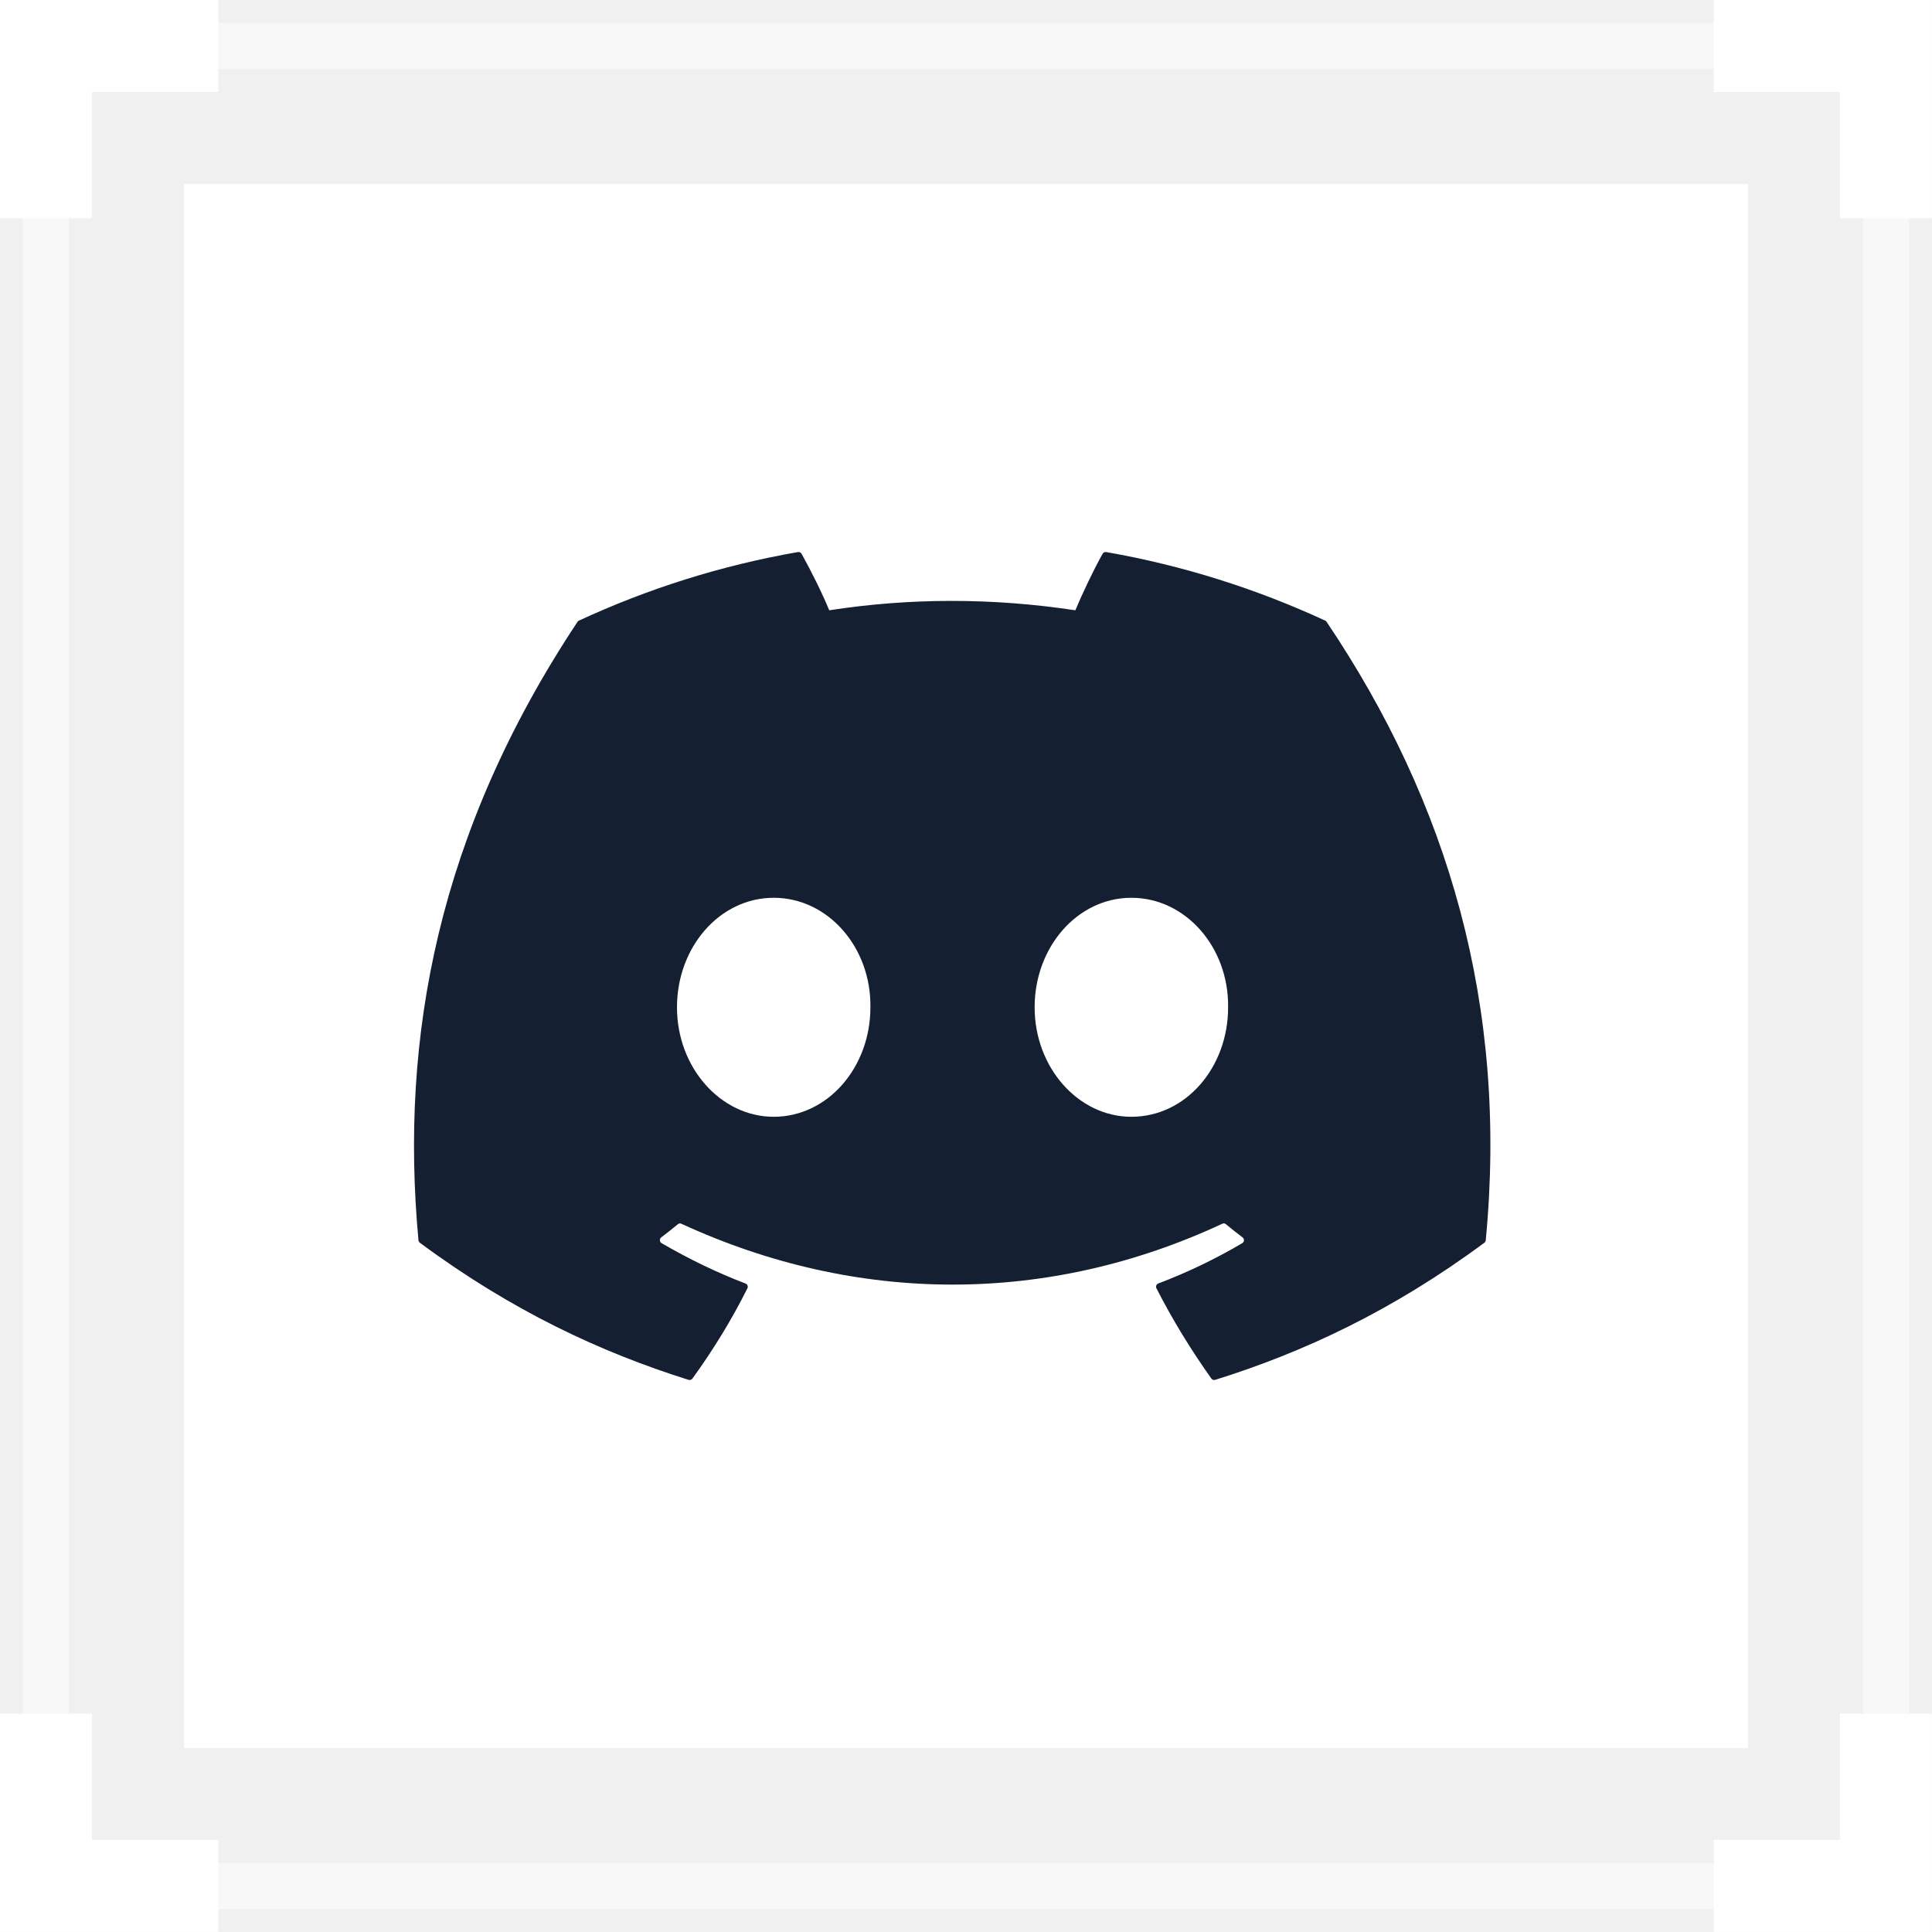
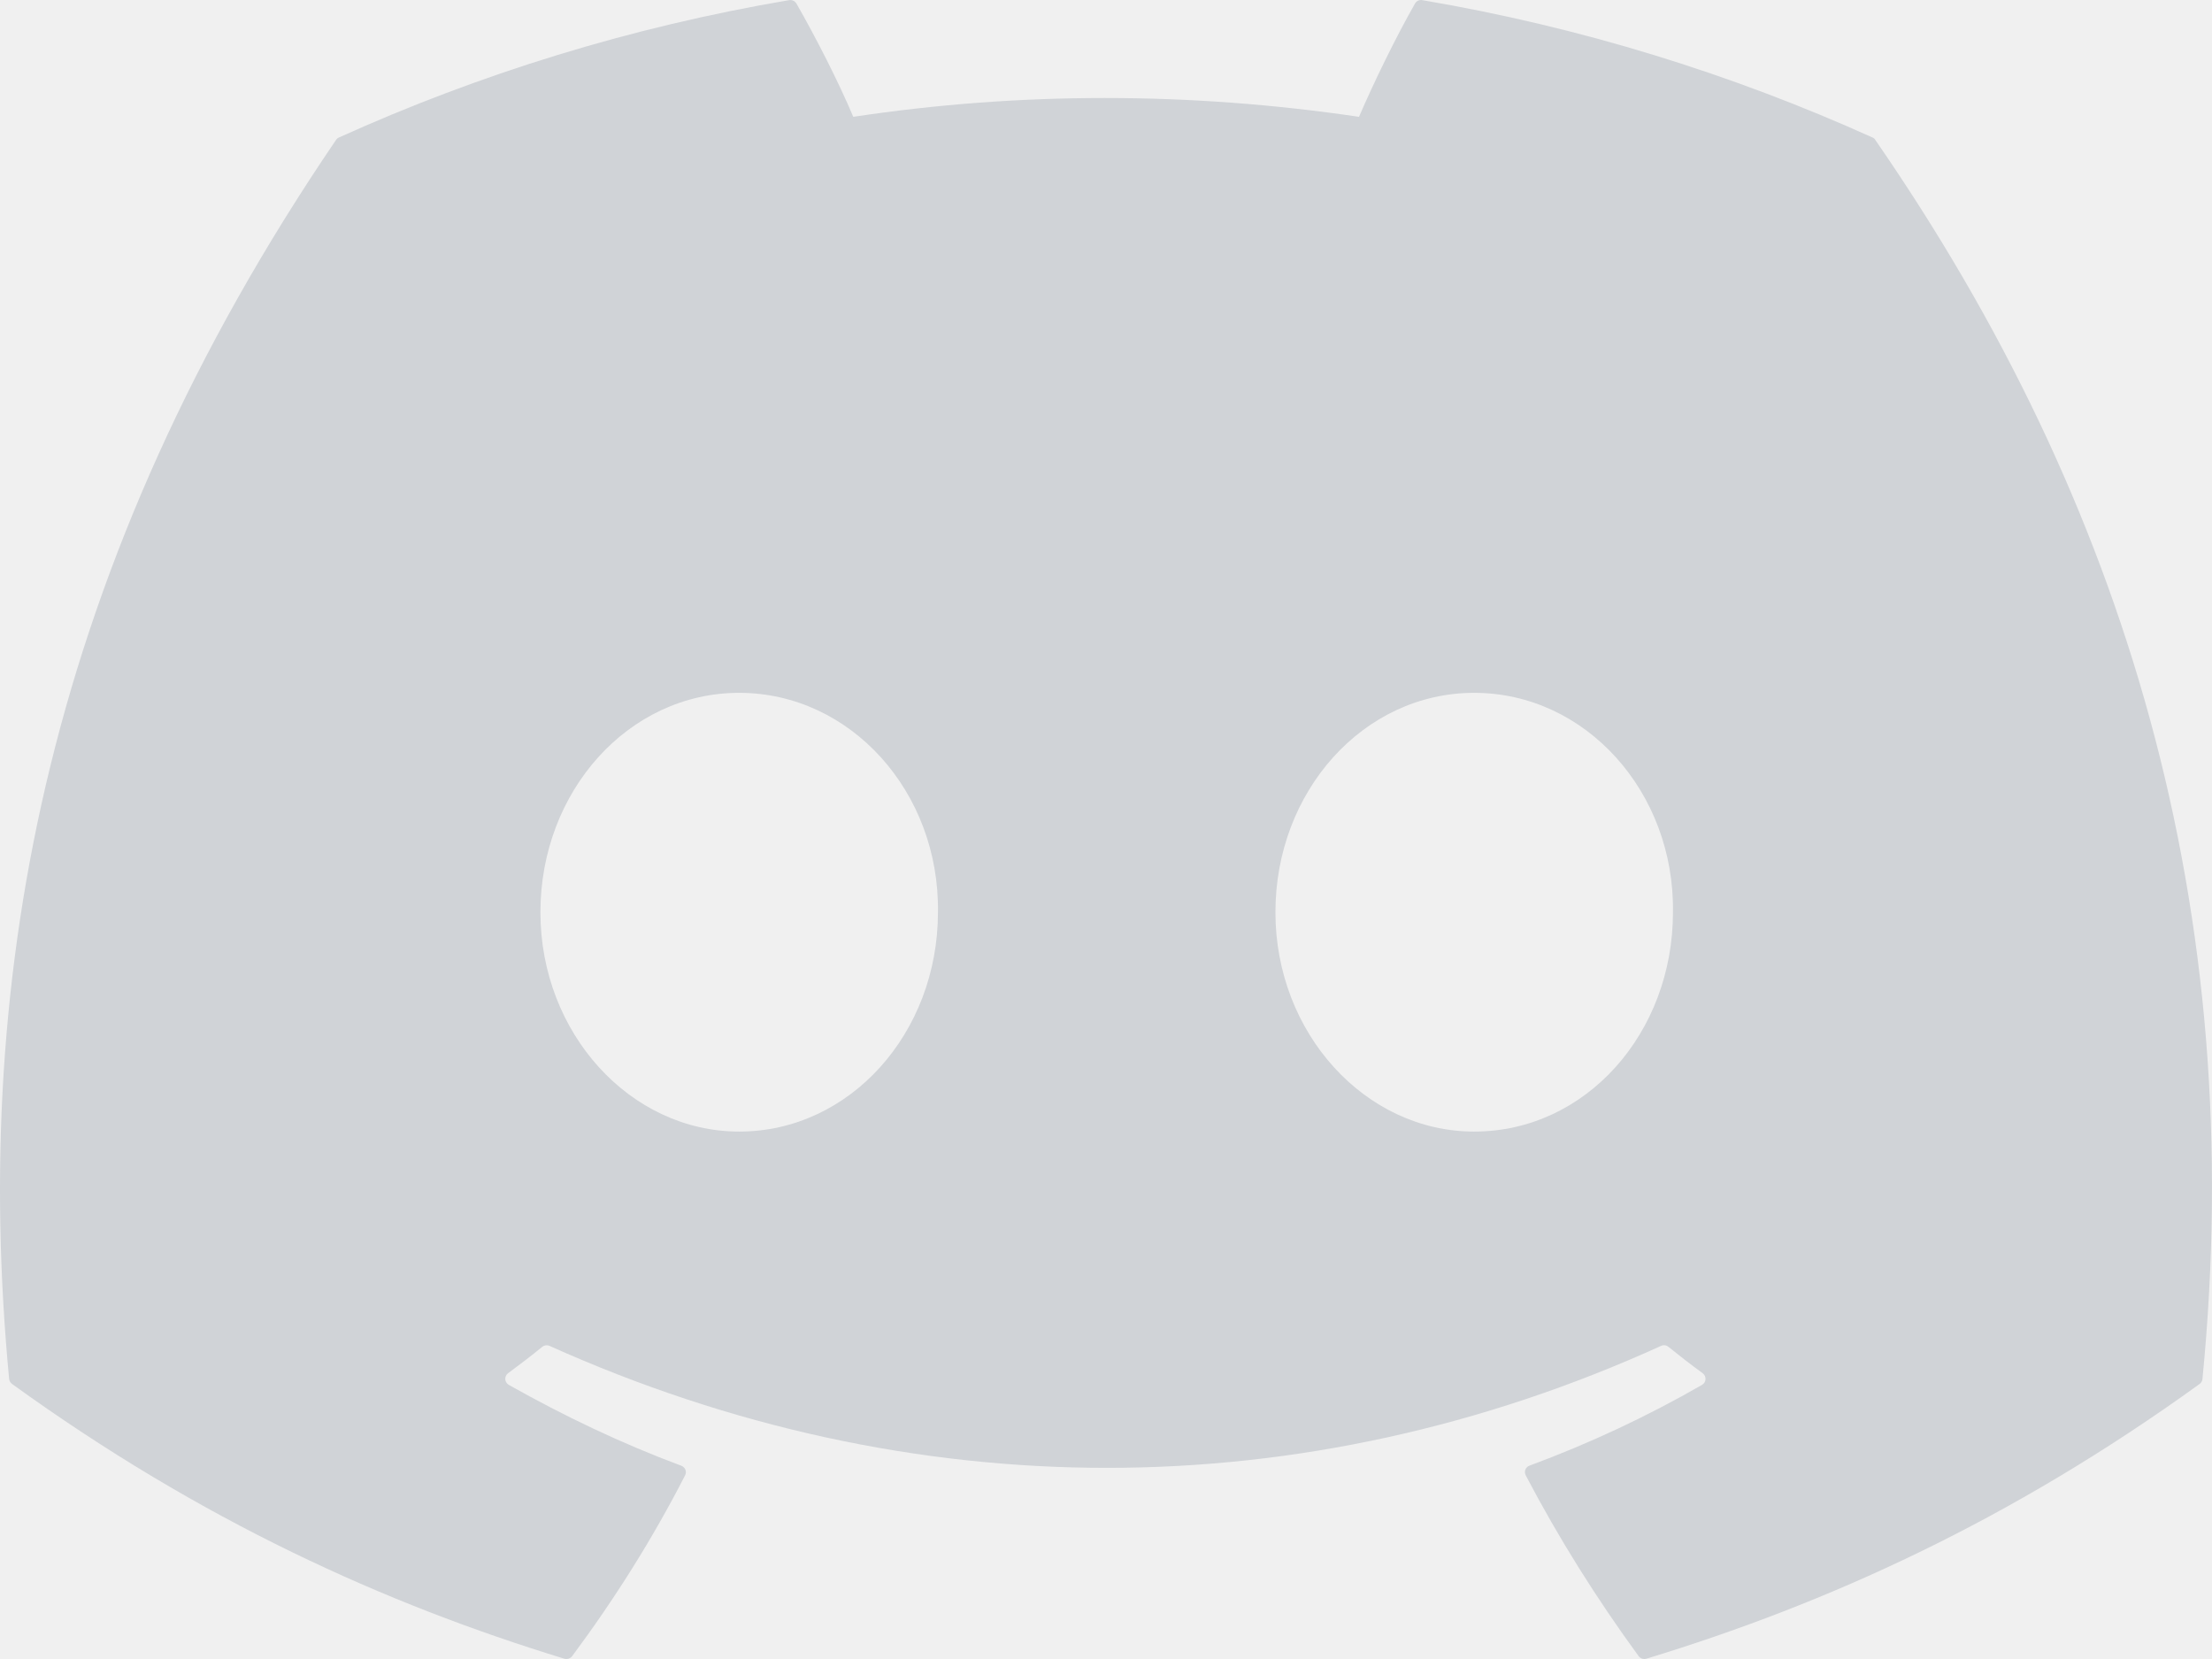
- <svg xmlns="http://www.w3.org/2000/svg" width="42" height="42" viewBox="0 0 42 42" fill="none">
-   <path opacity="0.5" d="M41 1H1V41H41V1Z" stroke="white" stroke-miterlimit="10" />
-   <rect x="4" y="4" width="34" height="34" fill="white" />
-   <path d="M28.809 13.492C27.318 12.802 25.718 12.293 24.046 12.001C24.016 11.996 23.985 12.01 23.97 12.038C23.764 12.407 23.536 12.889 23.377 13.267C21.578 12.995 19.789 12.995 18.027 13.267C17.867 12.88 17.631 12.407 17.425 12.038C17.409 12.011 17.378 11.996 17.348 12.001C15.677 12.292 14.077 12.8 12.585 13.492C12.572 13.498 12.561 13.507 12.554 13.519C9.52 18.093 8.689 22.555 9.097 26.961C9.099 26.982 9.111 27.003 9.127 27.016C11.129 28.499 13.067 29.4 14.97 29.997C15.001 30.006 15.033 29.995 15.052 29.97C15.502 29.349 15.904 28.695 16.248 28.007C16.268 27.967 16.249 27.919 16.207 27.903C15.571 27.66 14.965 27.363 14.382 27.025C14.336 26.998 14.332 26.932 14.374 26.9C14.497 26.807 14.62 26.71 14.737 26.613C14.758 26.595 14.788 26.591 14.812 26.603C18.642 28.367 22.788 28.367 26.572 26.603C26.597 26.59 26.627 26.594 26.649 26.612C26.766 26.709 26.889 26.807 27.012 26.9C27.055 26.932 27.052 26.998 27.006 27.025C26.423 27.369 25.817 27.66 25.18 27.902C25.138 27.918 25.12 27.967 25.14 28.007C25.491 28.694 25.893 29.348 26.334 29.969C26.353 29.995 26.386 30.006 26.416 29.997C28.328 29.4 30.267 28.499 32.269 27.016C32.286 27.003 32.297 26.983 32.299 26.962C32.787 21.868 31.482 17.443 28.84 13.52C28.833 13.507 28.822 13.498 28.809 13.492ZM16.82 24.278C15.667 24.278 14.717 23.209 14.717 21.898C14.717 20.586 15.648 19.517 16.82 19.517C18 19.517 18.941 20.595 18.922 21.898C18.922 23.209 17.991 24.278 16.82 24.278ZM24.595 24.278C23.442 24.278 22.492 23.209 22.492 21.898C22.492 20.586 23.424 19.517 24.595 19.517C25.776 19.517 26.716 20.595 26.698 21.898C26.698 23.209 25.776 24.278 24.595 24.278Z" fill="#141F32" />
-   <path d="M37.256 1H40.999V4.744" stroke="white" stroke-width="2" stroke-miterlimit="10" />
-   <path d="M1 4.744V1H4.744" stroke="white" stroke-width="2" stroke-miterlimit="10" />
-   <path d="M1 37.255V40.998H4.744" stroke="white" stroke-width="2" stroke-miterlimit="10" />
-   <path d="M40.999 37.255V40.998H37.256" stroke="white" stroke-width="2" stroke-miterlimit="10" />
+ <svg xmlns="http://www.w3.org/2000/svg" width="32" height="24" viewBox="0 0 32 24" fill="none">
+   <path d="M27.089 1.989C25.05 1.069 22.863 0.39 20.576 0.002C20.534 -0.006 20.493 0.013 20.471 0.05C20.19 0.543 19.878 1.185 19.66 1.69C17.201 1.327 14.754 1.327 12.344 1.69C12.126 1.174 11.803 0.543 11.521 0.05C11.499 0.014 11.458 -0.005 11.416 0.002C9.131 0.389 6.943 1.067 4.903 1.989C4.885 1.997 4.87 2.009 4.86 2.026C0.711 8.124 -0.425 14.073 0.132 19.948C0.135 19.976 0.151 20.004 0.174 20.021C2.911 21.999 5.562 23.2 8.164 23.996C8.206 24.008 8.25 23.993 8.277 23.959C8.892 23.132 9.441 22.26 9.911 21.343C9.939 21.289 9.913 21.226 9.856 21.204C8.986 20.88 8.157 20.483 7.36 20.034C7.297 19.997 7.292 19.909 7.35 19.866C7.517 19.743 7.685 19.614 7.845 19.484C7.874 19.46 7.915 19.455 7.949 19.47C13.186 21.823 18.855 21.823 24.031 19.47C24.065 19.454 24.105 19.459 24.135 19.483C24.296 19.613 24.463 19.743 24.632 19.866C24.69 19.909 24.686 19.997 24.623 20.034C23.826 20.492 22.998 20.88 22.126 21.203C22.069 21.224 22.044 21.289 22.072 21.343C22.552 22.259 23.101 23.131 23.705 23.958C23.73 23.993 23.776 24.008 23.817 23.996C26.432 23.2 29.084 21.999 31.821 20.021C31.845 20.004 31.86 19.977 31.862 19.949C32.529 13.157 30.745 7.257 27.131 2.027C27.122 2.009 27.107 1.997 27.089 1.989ZM10.693 16.37C9.117 16.37 7.818 14.946 7.818 13.197C7.818 11.448 9.091 10.023 10.693 10.023C12.308 10.023 13.594 11.46 13.569 13.197C13.569 14.946 12.295 16.37 10.693 16.37ZM21.326 16.37C19.75 16.37 18.451 14.946 18.451 13.197C18.451 11.448 19.724 10.023 21.326 10.023C22.941 10.023 24.227 11.46 24.202 13.197C24.202 14.946 22.941 16.37 21.326 16.37Z" fill="#D0D3D7" />
</svg>
